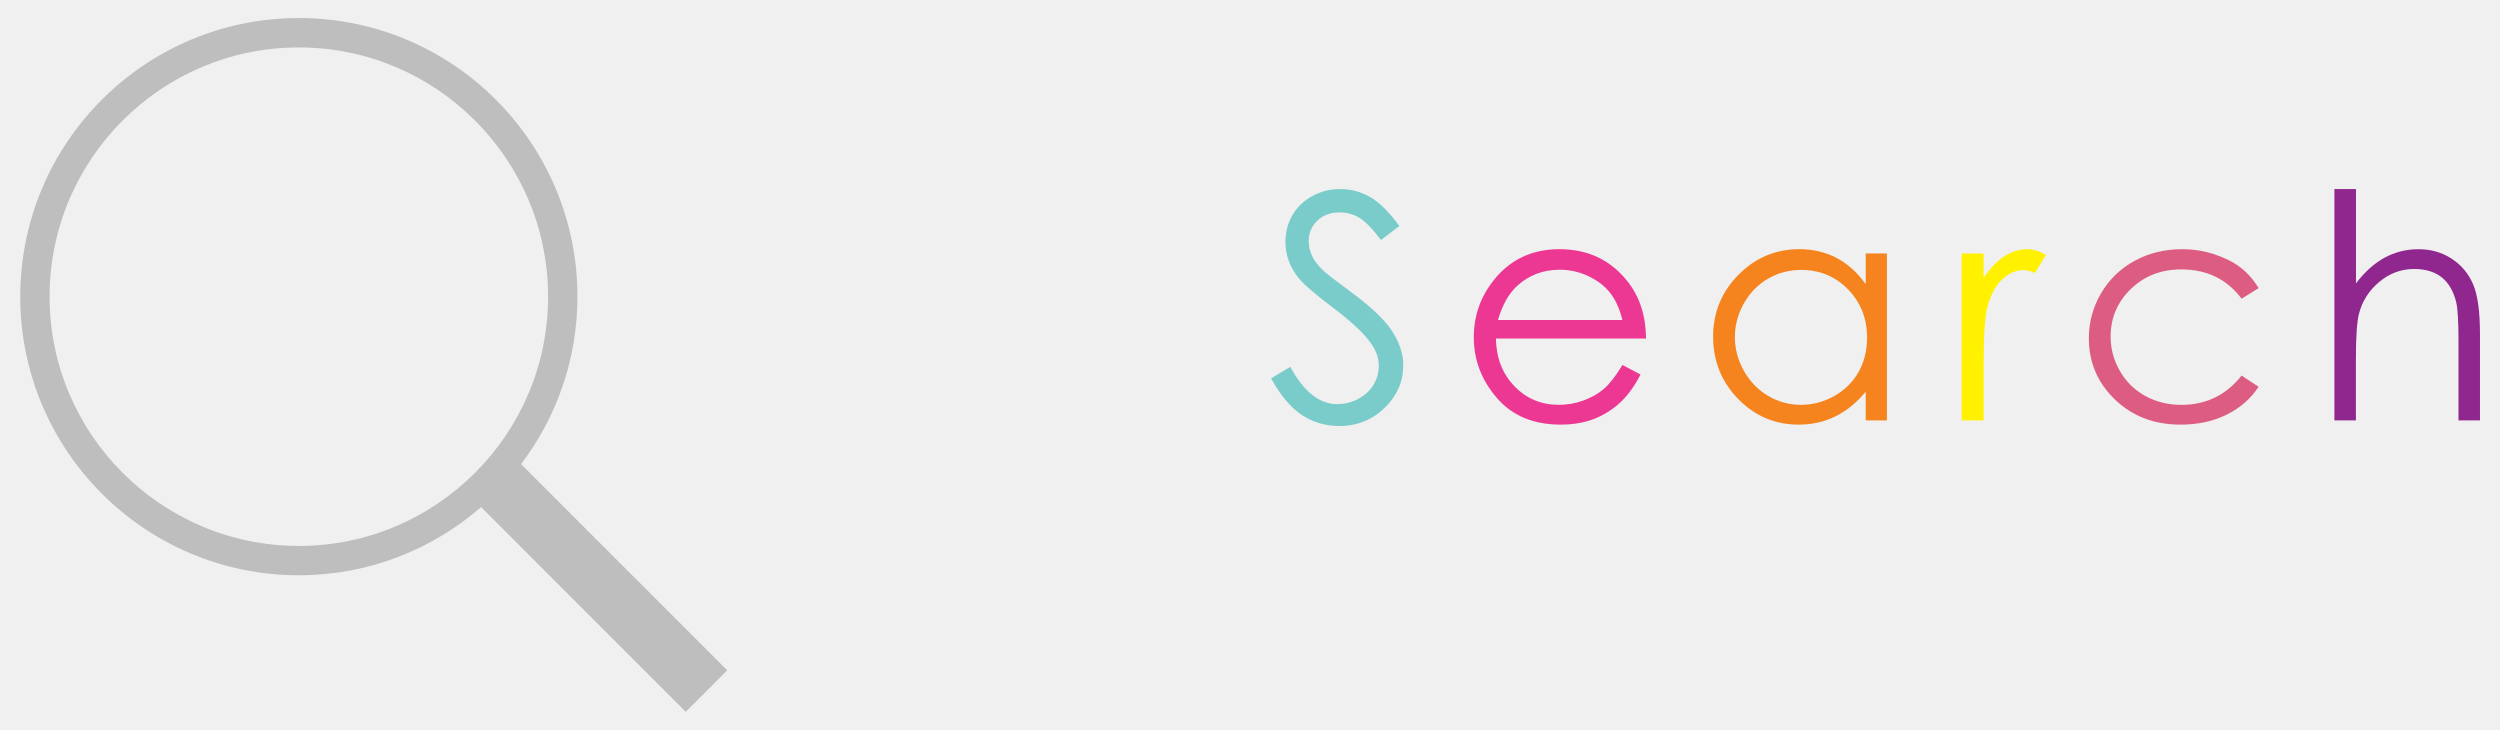
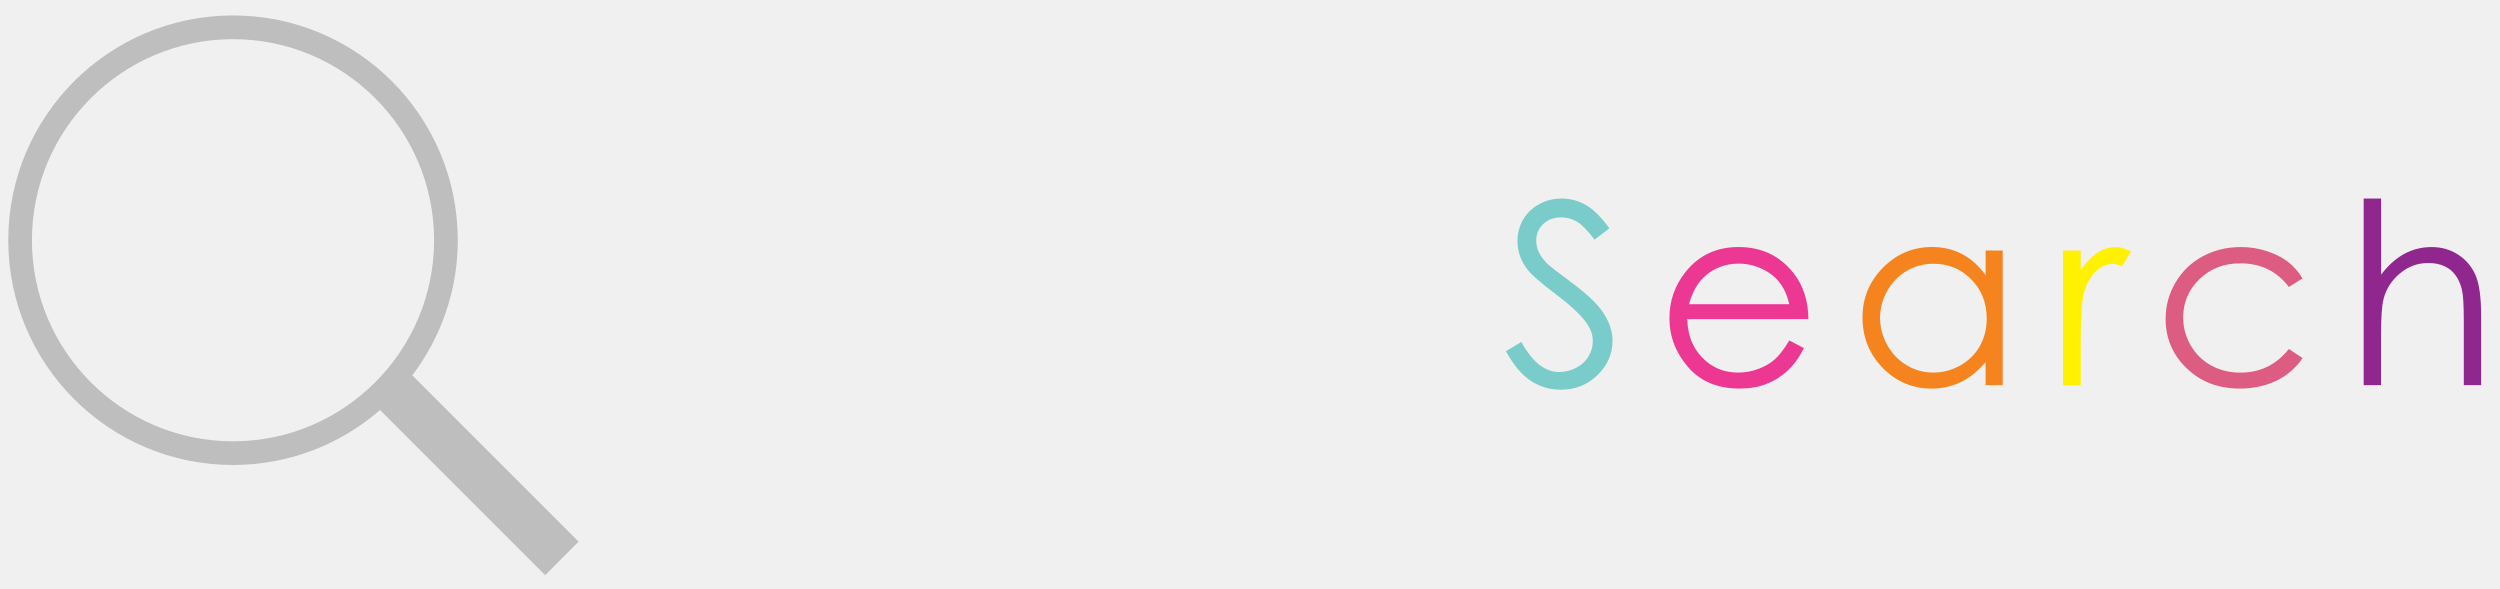
- <svg xmlns="http://www.w3.org/2000/svg" version="1.1" x="0px" y="0px" width="144px" height="42px" viewBox="100.973 136.726 144 42" enable-background="new 100.973 136.726 144 42" xml:space="preserve">
-   <g id="Layer_2_1_">
-     <path opacity="0.7" fill="#A9A8A8" enable-background="new    " d="M142.86,175.336l-11.874-11.873   c2.029-2.688,3.248-6.021,3.248-9.649c0-8.862-7.184-16.048-16.047-16.048c-8.862,0-16.047,7.186-16.047,16.049   c0,8.861,7.186,16.046,16.047,16.046c4.018,0,7.681-1.484,10.497-3.925l11.789,11.79L142.86,175.336z M103.828,153.815   c0-7.919,6.44-14.357,14.358-14.357c7.916,0,14.358,6.438,14.358,14.357c0,7.918-6.443,14.357-14.358,14.357   C110.269,168.172,103.828,161.733,103.828,153.815z" />
-     <path fill="#79CCCA" d="M174.189,158.518l1.104-0.661c0.779,1.431,1.677,2.146,2.696,2.146c0.436,0,0.845-0.104,1.227-0.307   c0.384-0.203,0.676-0.475,0.876-0.816c0.2-0.341,0.301-0.702,0.301-1.087c0-0.437-0.15-0.861-0.443-1.282   c-0.404-0.577-1.148-1.272-2.227-2.083c-1.083-0.817-1.756-1.411-2.021-1.775c-0.461-0.615-0.688-1.277-0.688-1.988   c0-0.566,0.135-1.081,0.404-1.548c0.272-0.464,0.654-0.831,1.146-1.1c0.49-0.267,1.024-0.401,1.603-0.401   c0.612,0,1.185,0.151,1.719,0.456c0.533,0.301,1.097,0.86,1.691,1.673l-1.061,0.804c-0.489-0.647-0.906-1.074-1.251-1.28   c-0.346-0.207-0.719-0.309-1.126-0.309c-0.522,0-0.952,0.157-1.286,0.476c-0.331,0.319-0.5,0.71-0.5,1.175   c0,0.283,0.062,0.556,0.179,0.822c0.118,0.266,0.333,0.555,0.645,0.866c0.171,0.161,0.73,0.598,1.68,1.298   c1.123,0.832,1.895,1.569,2.313,2.218c0.416,0.648,0.63,1.3,0.63,1.951c0,0.942-0.36,1.762-1.075,2.456   c-0.716,0.694-1.587,1.043-2.61,1.043c-0.791,0-1.505-0.211-2.146-0.631C175.326,160.213,174.731,159.508,174.189,158.518z" />
-     <path fill="#EC3793" d="M194.424,157.749l1.043,0.547c-0.342,0.674-0.737,1.216-1.184,1.628c-0.449,0.412-0.955,0.725-1.515,0.94   c-0.559,0.214-1.194,0.32-1.9,0.32c-1.569,0-2.794-0.512-3.679-1.54c-0.884-1.029-1.326-2.188-1.326-3.487   c0-1.217,0.376-2.305,1.122-3.258c0.951-1.217,2.22-1.82,3.812-1.82c1.64,0,2.948,0.62,3.928,1.862   c0.693,0.879,1.05,1.975,1.061,3.286h-8.649c0.023,1.121,0.378,2.033,1.07,2.747c0.69,0.716,1.542,1.07,2.558,1.07   c0.488,0,0.962-0.084,1.426-0.253c0.465-0.172,0.859-0.396,1.183-0.68C193.693,158.832,194.046,158.375,194.424,157.749z    M194.424,155.159c-0.165-0.658-0.403-1.187-0.722-1.581c-0.312-0.392-0.731-0.711-1.251-0.951   c-0.518-0.244-1.063-0.364-1.635-0.364c-0.945,0-1.757,0.302-2.434,0.911c-0.495,0.44-0.872,1.104-1.124,1.985H194.424z" />
-     <path fill="#F5841F" d="M209.659,151.328v9.612h-1.221v-1.652c-0.518,0.63-1.099,1.102-1.743,1.42   c-0.646,0.319-1.353,0.477-2.117,0.477c-1.361,0-2.521-0.491-3.486-1.476c-0.961-0.988-1.443-2.188-1.443-3.603   c0-1.384,0.486-2.566,1.458-3.552c0.972-0.983,2.139-1.476,3.509-1.476c0.788,0,1.501,0.17,2.141,0.503   c0.641,0.336,1.2,0.841,1.683,1.512v-1.766H209.659z M204.716,152.273c-0.688,0-1.324,0.171-1.907,0.506   c-0.581,0.339-1.047,0.814-1.391,1.427c-0.345,0.611-0.516,1.26-0.516,1.939c0,0.676,0.175,1.324,0.521,1.943   c0.347,0.615,0.814,1.1,1.397,1.443c0.586,0.342,1.214,0.514,1.885,0.514c0.677,0,1.317-0.17,1.926-0.511   c0.604-0.342,1.07-0.803,1.398-1.386c0.325-0.58,0.488-1.238,0.488-1.966c0-1.112-0.367-2.042-1.1-2.79   C206.688,152.645,205.786,152.273,204.716,152.273z" />
-     <path fill="#FFF100" d="M213.963,151.328h1.264v1.403c0.376-0.552,0.775-0.967,1.192-1.242c0.419-0.271,0.855-0.41,1.307-0.41   c0.345,0,0.709,0.108,1.099,0.327l-0.646,1.042c-0.261-0.111-0.479-0.167-0.653-0.167c-0.413,0-0.811,0.167-1.192,0.508   c-0.384,0.337-0.675,0.865-0.875,1.576c-0.152,0.548-0.229,1.655-0.229,3.322v3.253h-1.264v-9.612H213.963z" />
-     <path fill="#DD5D82" d="M231.069,153.323l-0.979,0.609c-0.847-1.126-2.002-1.688-3.467-1.688c-1.173,0-2.142,0.377-2.918,1.132   c-0.774,0.752-1.16,1.668-1.16,2.743c0,0.698,0.178,1.358,0.534,1.978c0.354,0.614,0.844,1.095,1.464,1.438   c0.62,0.34,1.316,0.511,2.087,0.511c1.412,0,2.565-0.562,3.46-1.687l0.979,0.646c-0.458,0.691-1.074,1.229-1.849,1.609   c-0.777,0.383-1.656,0.571-2.646,0.571c-1.521,0-2.78-0.483-3.781-1.448c-1.002-0.964-1.502-2.141-1.502-3.524   c0-0.932,0.235-1.796,0.702-2.593c0.469-0.799,1.113-1.422,1.931-1.869s1.733-0.671,2.748-0.671c0.634,0,1.251,0.096,1.841,0.29   c0.593,0.196,1.095,0.447,1.508,0.76C230.431,152.445,230.78,152.841,231.069,153.323z" />
-     <path fill="#90278E" d="M235.436,147.616h1.242v5.433c0.496-0.659,1.049-1.153,1.647-1.48c0.602-0.325,1.252-0.489,1.952-0.489   c0.721,0,1.359,0.182,1.915,0.55c0.558,0.364,0.967,0.853,1.232,1.469s0.396,1.581,0.396,2.893v4.95h-1.238v-4.587   c0-1.109-0.043-1.846-0.131-2.217c-0.153-0.636-0.433-1.115-0.835-1.438c-0.403-0.318-0.932-0.48-1.587-0.48   c-0.746,0-1.417,0.248-2.008,0.743c-0.594,0.493-0.983,1.105-1.172,1.837c-0.117,0.469-0.176,1.343-0.176,2.615v3.526h-1.239   V147.616L235.436,147.616z" />
+ <svg xmlns="http://www.w3.org/2000/svg" version="1.1" x="0px" y="0px" width="178.5px" height="42px" viewBox="-34.5 0 178.5 42" enable-background="new -34.5 0 178.5 42" xml:space="preserve">
+   <g id="Layer_1" display="none">
+     <g id="Layer_2" display="inline">
+       <g>
+         <polygon fill="#ADADAD" points="-26.145,25.665 -33.5,12.923 -26.145,0.183 -11.433,0.183 -4.079,12.923 -11.433,25.665    " />
+         <polygon fill="#ADADAD" points="-33.5,12.923 -18.79,42 -4.079,12.923    " />
+       </g>
+       <polygon opacity="0.05" enable-background="new    " points="-33.5,12.923 -18.79,42 -17.159,38.779 -28.989,14   " />
+       <polyline opacity="0.1" fill="#FFFFFF" enable-background="new    " points="-23.854,3.493 -26.145,0.183 -33.5,12.923     -28.989,14   " />
+     </g>
+     <path display="inline" fill="#79CCCA" d="M73.553,27.521l1.912-13.351h0.217l5.428,10.954l5.375-10.954h0.214l1.922,13.351h-1.31   l-1.318-9.548l-4.721,9.548H80.93l-4.777-9.621l-1.312,9.621H73.553L73.553,27.521z" />
+     <path display="inline" fill="#64BB46" d="M102.917,17.646v9.875h-1.252v-1.697c-0.533,0.646-1.13,1.134-1.794,1.46   c-0.663,0.327-1.387,0.491-2.173,0.491c-1.397,0-2.591-0.508-3.58-1.52c-0.99-1.014-1.485-2.248-1.485-3.699   c0-1.423,0.5-2.64,1.498-3.648c0.999-1.012,2.199-1.516,3.604-1.516c0.812,0,1.545,0.171,2.201,0.517   c0.657,0.346,1.232,0.862,1.729,1.553v-1.816H102.917z M97.84,18.618c-0.708,0-1.359,0.174-1.958,0.521   c-0.598,0.349-1.073,0.836-1.429,1.464c-0.354,0.628-0.53,1.293-0.53,1.995c0,0.695,0.179,1.36,0.535,1.994   c0.356,0.635,0.835,1.131,1.438,1.483c0.601,0.353,1.246,0.53,1.936,0.53c0.695,0,1.354-0.176,1.977-0.526s1.101-0.826,1.436-1.423   c0.336-0.598,0.504-1.272,0.504-2.022c0-1.141-0.376-2.097-1.129-2.864S98.939,18.618,97.84,18.618z" />
+     <path display="inline" opacity="0.8" fill="#D81D34" enable-background="new    " d="M107.839,17.646h1.271v1.816   c0.502-0.69,1.078-1.207,1.731-1.553c0.653-0.344,1.382-0.517,2.187-0.517c1.402,0,2.602,0.503,3.599,1.516   c0.997,1.011,1.496,2.227,1.496,3.648c0,1.451-0.494,2.686-1.481,3.699c-0.988,1.012-2.182,1.52-3.578,1.52   c-0.785,0-1.508-0.164-2.168-0.491c-0.658-0.326-1.254-0.813-1.785-1.46v5.309h-1.271V17.646L107.839,17.646z M112.921,18.618   c-1.099,0-2.022,0.384-2.774,1.151c-0.752,0.768-1.127,1.723-1.127,2.864c0,0.75,0.168,1.424,0.502,2.022   c0.336,0.597,0.816,1.071,1.439,1.423c0.625,0.352,1.286,0.525,1.979,0.525c0.684,0,1.324-0.177,1.924-0.529   c0.602-0.354,1.08-0.85,1.436-1.483s0.534-1.3,0.534-1.993c0-0.701-0.176-1.367-0.528-1.996c-0.354-0.628-0.83-1.117-1.429-1.464   C114.279,18.792,113.628,18.618,112.921,18.618z" />
+     <g id="Layer_3" display="inline">
+ 	</g>
  </g>
-   <g id="Layer_3">
- </g>
+   <g id="Layer_2_1_" display="none">
+     <g display="inline">
+       <path opacity="0.7" fill="#A9A8A8" enable-background="new    " d="M4.465,8.572h-6.146c-0.722,0-1.687-0.453-2.146-1.008    l-2.686-3.221C-6.974,3.791-7.94,3.337-8.66,3.337h-9.164c-0.721,0-1.653,0.478-2.075,1.062l-2.246,3.112    c-0.421,0.581-1.356,1.061-2.076,1.061h-6.659c-1.439,0-2.619,1.178-2.619,2.616v19.64c0,1.438,1.18,2.619,2.619,2.619H4.467    c1.44,0,2.619-1.181,2.619-2.619v-19.64C7.086,9.75,5.906,8.572,4.465,8.572z" />
+       <path fill="#FFFFFF" d="M-13.701,12.398c-4.33,0-7.854,3.522-7.854,7.854c0,4.332,3.524,7.855,7.854,7.855    c4.332,0,7.855-3.523,7.855-7.855C-5.846,15.921-9.369,12.398-13.701,12.398z" />
+     </g>
+     <g display="inline">
+       <path fill="#64BB46" d="M73.205,14.343h2.654c1.522,0,2.55,0.064,3.082,0.198c0.762,0.188,1.382,0.572,1.865,1.155    c0.482,0.583,0.726,1.314,0.726,2.197c0,0.889-0.235,1.621-0.707,2.196c-0.472,0.577-1.119,0.964-1.948,1.165    c-0.604,0.145-1.732,0.217-3.389,0.217h-0.95v6.198h-1.333V14.343L73.205,14.343z M74.538,15.647v4.521l2.255,0.027    c0.912,0,1.58-0.082,2.003-0.247c0.423-0.168,0.757-0.436,0.996-0.807c0.242-0.371,0.363-0.785,0.363-1.244    c0-0.444-0.121-0.854-0.363-1.225c-0.239-0.371-0.562-0.635-0.956-0.79c-0.396-0.157-1.042-0.235-1.943-0.235H74.538z" />
+       <path fill="#D81D3C" d="M90.695,17.558c1.519,0,2.777,0.551,3.777,1.65c0.906,1.002,1.359,2.189,1.359,3.561    c0,1.377-0.479,2.582-1.439,3.61c-0.957,1.03-2.19,1.545-3.697,1.545c-1.514,0-2.75-0.515-3.709-1.545    c-0.959-1.028-1.438-2.233-1.438-3.61c0-1.364,0.454-2.549,1.362-3.552C87.91,18.11,89.17,17.558,90.695,17.558z M90.689,18.8    c-1.053,0-1.961,0.391-2.719,1.167c-0.757,0.779-1.136,1.724-1.136,2.829c0,0.712,0.172,1.376,0.517,1.993    c0.348,0.616,0.812,1.091,1.4,1.427c0.588,0.336,1.234,0.504,1.938,0.504s1.349-0.168,1.937-0.504    c0.589-0.336,1.056-0.811,1.401-1.427c0.347-0.617,0.519-1.281,0.519-1.993c0-1.105-0.382-2.05-1.142-2.829    C92.645,19.19,91.739,18.8,90.689,18.8z" />
+       <path fill="#F5841F" d="M105.18,18.89l-0.816,0.842c-0.68-0.657-1.342-0.986-1.988-0.986c-0.411,0-0.766,0.137-1.061,0.407    c-0.293,0.271-0.439,0.59-0.439,0.954c0,0.317,0.121,0.625,0.363,0.914c0.242,0.295,0.751,0.644,1.525,1.041    c0.943,0.49,1.588,0.961,1.926,1.414c0.334,0.459,0.498,0.976,0.498,1.551c0,0.81-0.285,1.494-0.853,2.056    c-0.569,0.562-1.28,0.843-2.134,0.843c-0.567,0-1.111-0.123-1.631-0.371c-0.516-0.248-0.943-0.59-1.282-1.023l0.798-0.905    c0.646,0.729,1.335,1.097,2.062,1.097c0.509,0,0.94-0.164,1.299-0.49c0.355-0.325,0.535-0.709,0.535-1.149    c0-0.362-0.117-0.687-0.354-0.97c-0.235-0.279-0.769-0.629-1.599-1.051c-0.891-0.459-1.494-0.912-1.816-1.359    c-0.32-0.447-0.48-0.957-0.48-1.532c0-0.748,0.254-1.371,0.768-1.866c0.51-0.494,1.157-0.742,1.938-0.742    C103.344,17.558,104.259,18.002,105.18,18.89z" />
+       <path fill="#79CCCA" d="M110.572,14.152h1.269v3.661h2.013v1.096h-2.013v8.763h-1.269v-8.763h-1.73v-1.096h1.73V14.152z" />
+     </g>
+     <g id="Layer_3_1_" display="inline">
+ 	</g>
+   </g>
+   <g id="Layer_3_2_">
+     <path opacity="0.7" fill="#A9A8A8" enable-background="new    " d="M6.81,38.675L-5.063,26.802   c2.029-2.688,3.248-6.021,3.248-9.648C-1.815,8.291-9,1.104-17.862,1.104s-16.047,7.187-16.047,16.049   c0,8.861,7.186,16.047,16.047,16.047c4.018,0,7.681-1.484,10.496-3.926L4.423,41.065L6.81,38.675z M-32.221,17.153   c0-7.918,6.439-14.356,14.357-14.356c7.916,0,14.358,6.438,14.358,14.356s-6.442,14.357-14.358,14.357   S-32.221,25.071-32.221,17.153z" />
+     <g>
+       <path fill="#79CCCA" d="M73.023,25.076l1.104-0.66c0.779,1.431,1.678,2.146,2.695,2.146c0.437,0,0.846-0.104,1.228-0.308    c0.384-0.202,0.677-0.475,0.876-0.815c0.2-0.341,0.301-0.702,0.301-1.087c0-0.438-0.149-0.861-0.442-1.282    c-0.404-0.577-1.147-1.271-2.228-2.083c-1.082-0.816-1.756-1.41-2.021-1.775c-0.461-0.614-0.688-1.276-0.688-1.987    c0-0.565,0.135-1.081,0.404-1.548c0.271-0.465,0.654-0.831,1.146-1.1c0.49-0.268,1.023-0.401,1.603-0.401    c0.612,0,1.185,0.151,1.72,0.456c0.532,0.301,1.096,0.859,1.69,1.673l-1.062,0.804c-0.488-0.646-0.906-1.074-1.25-1.279    c-0.347-0.207-0.72-0.31-1.127-0.31c-0.521,0-0.951,0.157-1.285,0.476c-0.332,0.319-0.5,0.711-0.5,1.176    c0,0.283,0.062,0.556,0.179,0.822c0.118,0.266,0.333,0.555,0.645,0.865c0.171,0.161,0.73,0.598,1.681,1.299    c1.123,0.832,1.895,1.568,2.312,2.217c0.416,0.648,0.63,1.301,0.63,1.951c0,0.942-0.36,1.762-1.075,2.457    c-0.716,0.693-1.586,1.043-2.609,1.043c-0.791,0-1.506-0.211-2.146-0.632C74.16,26.771,73.564,26.066,73.023,25.076z" />
+       <path fill="#EC3793" d="M93.258,24.308l1.043,0.547c-0.342,0.674-0.736,1.216-1.184,1.628c-0.449,0.412-0.955,0.725-1.516,0.94    c-0.559,0.214-1.193,0.319-1.899,0.319c-1.569,0-2.794-0.512-3.679-1.539c-0.885-1.029-1.326-2.188-1.326-3.487    c0-1.218,0.375-2.306,1.121-3.259c0.951-1.217,2.221-1.819,3.812-1.819c1.641,0,2.948,0.62,3.928,1.862    c0.693,0.879,1.051,1.975,1.062,3.285h-8.649c0.023,1.121,0.379,2.033,1.07,2.748c0.689,0.715,1.542,1.069,2.559,1.069    c0.487,0,0.961-0.084,1.426-0.253c0.465-0.172,0.858-0.396,1.183-0.68C92.527,25.391,92.88,24.934,93.258,24.308z M93.258,21.718    c-0.165-0.658-0.402-1.187-0.722-1.581c-0.312-0.393-0.731-0.711-1.251-0.951c-0.518-0.244-1.062-0.363-1.635-0.363    c-0.945,0-1.758,0.301-2.435,0.91c-0.495,0.44-0.872,1.104-1.124,1.985H93.258z" />
+       <path fill="#F5841F" d="M108.493,17.887v9.611h-1.222v-1.651c-0.518,0.63-1.099,1.103-1.742,1.42    c-0.646,0.319-1.354,0.478-2.117,0.478c-1.361,0-2.521-0.492-3.486-1.477c-0.961-0.988-1.443-2.188-1.443-3.604    c0-1.383,0.486-2.565,1.459-3.551c0.972-0.983,2.139-1.477,3.509-1.477c0.788,0,1.501,0.17,2.141,0.503    c0.642,0.336,1.2,0.841,1.683,1.512v-1.766L108.493,17.887L108.493,17.887z M103.55,18.832c-0.688,0-1.323,0.17-1.907,0.506    c-0.58,0.339-1.047,0.813-1.391,1.427c-0.345,0.61-0.516,1.26-0.516,1.938c0,0.676,0.175,1.324,0.521,1.943    c0.347,0.615,0.813,1.1,1.397,1.443c0.586,0.342,1.214,0.514,1.885,0.514c0.677,0,1.316-0.17,1.926-0.511    c0.604-0.343,1.07-0.804,1.398-1.386c0.324-0.58,0.488-1.238,0.488-1.967c0-1.111-0.367-2.041-1.101-2.789    C105.521,19.203,104.62,18.832,103.55,18.832z" />
+       <path fill="#FFF100" d="M112.797,17.887h1.264v1.402c0.377-0.551,0.775-0.967,1.192-1.241c0.419-0.271,0.854-0.41,1.308-0.41    c0.344,0,0.709,0.108,1.099,0.327l-0.646,1.042c-0.262-0.111-0.479-0.167-0.654-0.167c-0.412,0-0.811,0.167-1.191,0.508    c-0.384,0.337-0.675,0.865-0.875,1.576c-0.152,0.548-0.229,1.654-0.229,3.322v3.252H112.8v-9.611H112.797z" />
+       <path fill="#DD5D82" d="M129.902,19.882l-0.979,0.608c-0.847-1.125-2.002-1.688-3.467-1.688c-1.173,0-2.143,0.377-2.918,1.132    c-0.773,0.752-1.16,1.668-1.16,2.743c0,0.697,0.178,1.357,0.534,1.979c0.354,0.613,0.844,1.094,1.464,1.438    c0.62,0.34,1.316,0.511,2.087,0.511c1.412,0,2.565-0.562,3.46-1.687l0.979,0.646c-0.457,0.69-1.073,1.229-1.848,1.609    c-0.777,0.383-1.656,0.571-2.646,0.571c-1.521,0-2.78-0.483-3.781-1.449c-1.002-0.963-1.502-2.141-1.502-3.523    c0-0.932,0.234-1.796,0.702-2.593c0.469-0.8,1.112-1.422,1.931-1.869s1.733-0.671,2.748-0.671c0.635,0,1.251,0.096,1.842,0.29    c0.592,0.196,1.094,0.446,1.508,0.76C129.266,19.004,129.613,19.399,129.902,19.882z" />
+       <path fill="#90278E" d="M134.27,14.175h1.242v5.433c0.496-0.658,1.049-1.152,1.647-1.48c0.603-0.324,1.252-0.488,1.952-0.488    c0.721,0,1.359,0.182,1.914,0.55c0.559,0.364,0.968,0.853,1.232,1.47c0.266,0.615,0.396,1.58,0.396,2.893V27.5h-1.238v-4.586    c0-1.109-0.043-1.847-0.131-2.217c-0.153-0.637-0.434-1.115-0.835-1.438c-0.403-0.318-0.933-0.48-1.587-0.48    c-0.746,0-1.418,0.248-2.008,0.743c-0.595,0.493-0.983,1.105-1.172,1.837c-0.117,0.47-0.177,1.343-0.177,2.615V27.5h-1.239V14.175    H134.27z" />
+     </g>
+   </g>
+   <g id="Layer_4" display="none">
+     <path display="inline" opacity="0.7" fill="#A9A8A8" enable-background="new    " d="M-16.811,40.732   c-6.578,0-12.512-2.796-16.689-7.256c3.125-1.027,9.074-3.277,9.984-3.685c2.084-0.938,2.087-3.952,1.991-5.207l-0.019-0.227   l-0.16-0.166c-1.066-1.104-1.881-3.037-2.494-5.907l-0.085-0.401l-0.399-0.085c-0.184-0.042-0.526-0.315-0.896-0.958   c-0.658-1.145-0.971-2.67-0.713-3.477c0.152-0.475,0.314-0.566,0.344-0.579c0.067-0.03,0.178,0.018,0.223,0.038l0.932,0.44   l-0.026-1.031c-0.038-1.536-0.009-2.779,0.026-4.128C-24.616,1.519-18.523,1-16.627,1c0.009,0,0.021,0,0.031,0   c1.893,0,7.986,0.521,8.163,7.101c0.042,1.548,0.06,2.718,0.024,4.13l-0.024,1.03l0.932-0.439c0.046-0.02,0.157-0.068,0.224-0.038   c0.029,0.014,0.191,0.104,0.342,0.579c0.258,0.809-0.056,2.336-0.712,3.479c-0.37,0.641-0.714,0.915-0.896,0.957l-0.399,0.088   l-0.087,0.398c-0.611,2.87-1.424,4.806-2.493,5.909l-0.159,0.165l-0.018,0.228c-0.094,1.253-0.094,4.268,1.992,5.207   c0.894,0.4,6.716,2.638,9.669,3.596C-4.217,37.9-10.188,40.732-16.811,40.732z" />
+     <g display="inline">
+       <path fill="#EC3793" d="M73.287,14.4h2.662c1.525,0,2.554,0.064,3.087,0.197c0.766,0.188,1.385,0.575,1.872,1.158    c0.484,0.583,0.726,1.318,0.726,2.202c0,0.891-0.236,1.627-0.707,2.203c-0.473,0.58-1.125,0.967-1.955,1.17    c-0.606,0.142-1.738,0.216-3.395,0.216h-0.956v6.213h-1.332V14.4H73.287z M74.621,15.709v4.529l2.265,0.027    c0.912,0,1.582-0.083,2.005-0.25c0.425-0.167,0.758-0.434,0.998-0.808c0.243-0.368,0.363-0.786,0.363-1.244    c0-0.448-0.12-0.858-0.363-1.23c-0.24-0.37-0.561-0.634-0.956-0.792c-0.397-0.158-1.048-0.234-1.948-0.234h-2.363V15.709z" />
+       <path fill="#FFF100" d="M85.662,17.879h1.298v1.443c0.388-0.569,0.795-0.994,1.227-1.276c0.429-0.282,0.878-0.423,1.342-0.423    c0.352,0,0.728,0.114,1.127,0.337l-0.661,1.071c-0.269-0.114-0.492-0.171-0.673-0.171c-0.425,0-0.833,0.173-1.229,0.522    c-0.395,0.349-0.691,0.889-0.9,1.621c-0.158,0.563-0.236,1.702-0.236,3.417v3.342h-1.299v-9.883H85.662z" />
+       <path fill="#F5841F" d="M98.39,17.623c1.521,0,2.783,0.552,3.785,1.655c0.91,1.005,1.364,2.193,1.364,3.57    c0,1.381-0.479,2.586-1.442,3.621c-0.96,1.031-2.198,1.547-3.707,1.547c-1.517,0-2.756-0.516-3.717-1.547    c-0.962-1.035-1.444-2.24-1.444-3.621c0-1.371,0.455-2.556,1.369-3.561C95.597,18.177,96.859,17.623,98.39,17.623z M98.384,18.867    c-1.058,0-1.964,0.391-2.724,1.171c-0.762,0.78-1.139,1.727-1.139,2.834c0,0.715,0.17,1.383,0.52,1.998    c0.343,0.617,0.813,1.096,1.402,1.43c0.591,0.336,1.237,0.504,1.941,0.504c0.703,0,1.351-0.168,1.94-0.504    c0.591-0.336,1.058-0.812,1.404-1.43c0.349-0.619,0.521-1.283,0.521-1.998c0-1.107-0.381-2.052-1.145-2.834    C100.345,19.258,99.437,18.867,98.384,18.867z" />
+       <path fill="#79CCCA" d="M112.009,14.064v1.242c-0.466-0.199-0.866-0.302-1.199-0.302c-0.247,0-0.453,0.053-0.62,0.151    c-0.161,0.101-0.265,0.217-0.306,0.346c-0.042,0.13-0.063,0.476-0.063,1.04v1.335h2.062v1.099h-2.064l-0.009,8.78h-1.27v-8.78    h-1.3v-1.099h1.3v-1.544c0-0.71,0.063-1.213,0.192-1.516c0.132-0.304,0.352-0.547,0.664-0.731    c0.312-0.186,0.689-0.277,1.132-0.277C110.938,13.809,111.434,13.893,112.009,14.064z" />
+       <path fill="#DD5D82" d="M116.268,13.809c0.289,0,0.536,0.104,0.742,0.309c0.205,0.206,0.306,0.452,0.306,0.745    c0,0.285-0.101,0.53-0.306,0.734c-0.206,0.207-0.453,0.31-0.742,0.31c-0.285,0-0.528-0.105-0.733-0.31    c-0.206-0.205-0.306-0.45-0.306-0.734c0-0.292,0.101-0.539,0.306-0.745C115.739,13.913,115.982,13.809,116.268,13.809z     M115.637,17.879h1.271v9.881h-1.271V17.879z" />
+       <path fill="#90278E" d="M121.405,14.064h1.274V27.76h-1.274V14.064z" />
+       <path fill="#64BB46" d="M135.688,24.48l1.07,0.564c-0.348,0.689-0.755,1.248-1.217,1.67c-0.458,0.424-0.977,0.75-1.555,0.967    c-0.576,0.223-1.229,0.334-1.955,0.334c-1.612,0-2.872-0.531-3.78-1.586c-0.909-1.055-1.364-2.252-1.364-3.584    c0-1.254,0.386-2.37,1.155-3.351c0.977-1.249,2.281-1.872,3.916-1.872c1.687,0,3.032,0.64,4.038,1.916    c0.716,0.905,1.079,2.032,1.091,3.379h-8.891c0.022,1.15,0.39,2.09,1.1,2.824c0.707,0.734,1.585,1.102,2.629,1.102    c0.502,0,0.993-0.088,1.469-0.262c0.475-0.176,0.88-0.408,1.213-0.697S135.3,25.125,135.688,24.48z M135.688,21.82    c-0.168-0.679-0.416-1.221-0.74-1.625c-0.323-0.409-0.755-0.733-1.287-0.985c-0.534-0.248-1.092-0.37-1.681-0.37    c-0.973,0-1.806,0.312-2.502,0.937c-0.508,0.453-0.895,1.135-1.155,2.043H135.688L135.688,21.82z" />
+     </g>
+   </g>
</svg>
